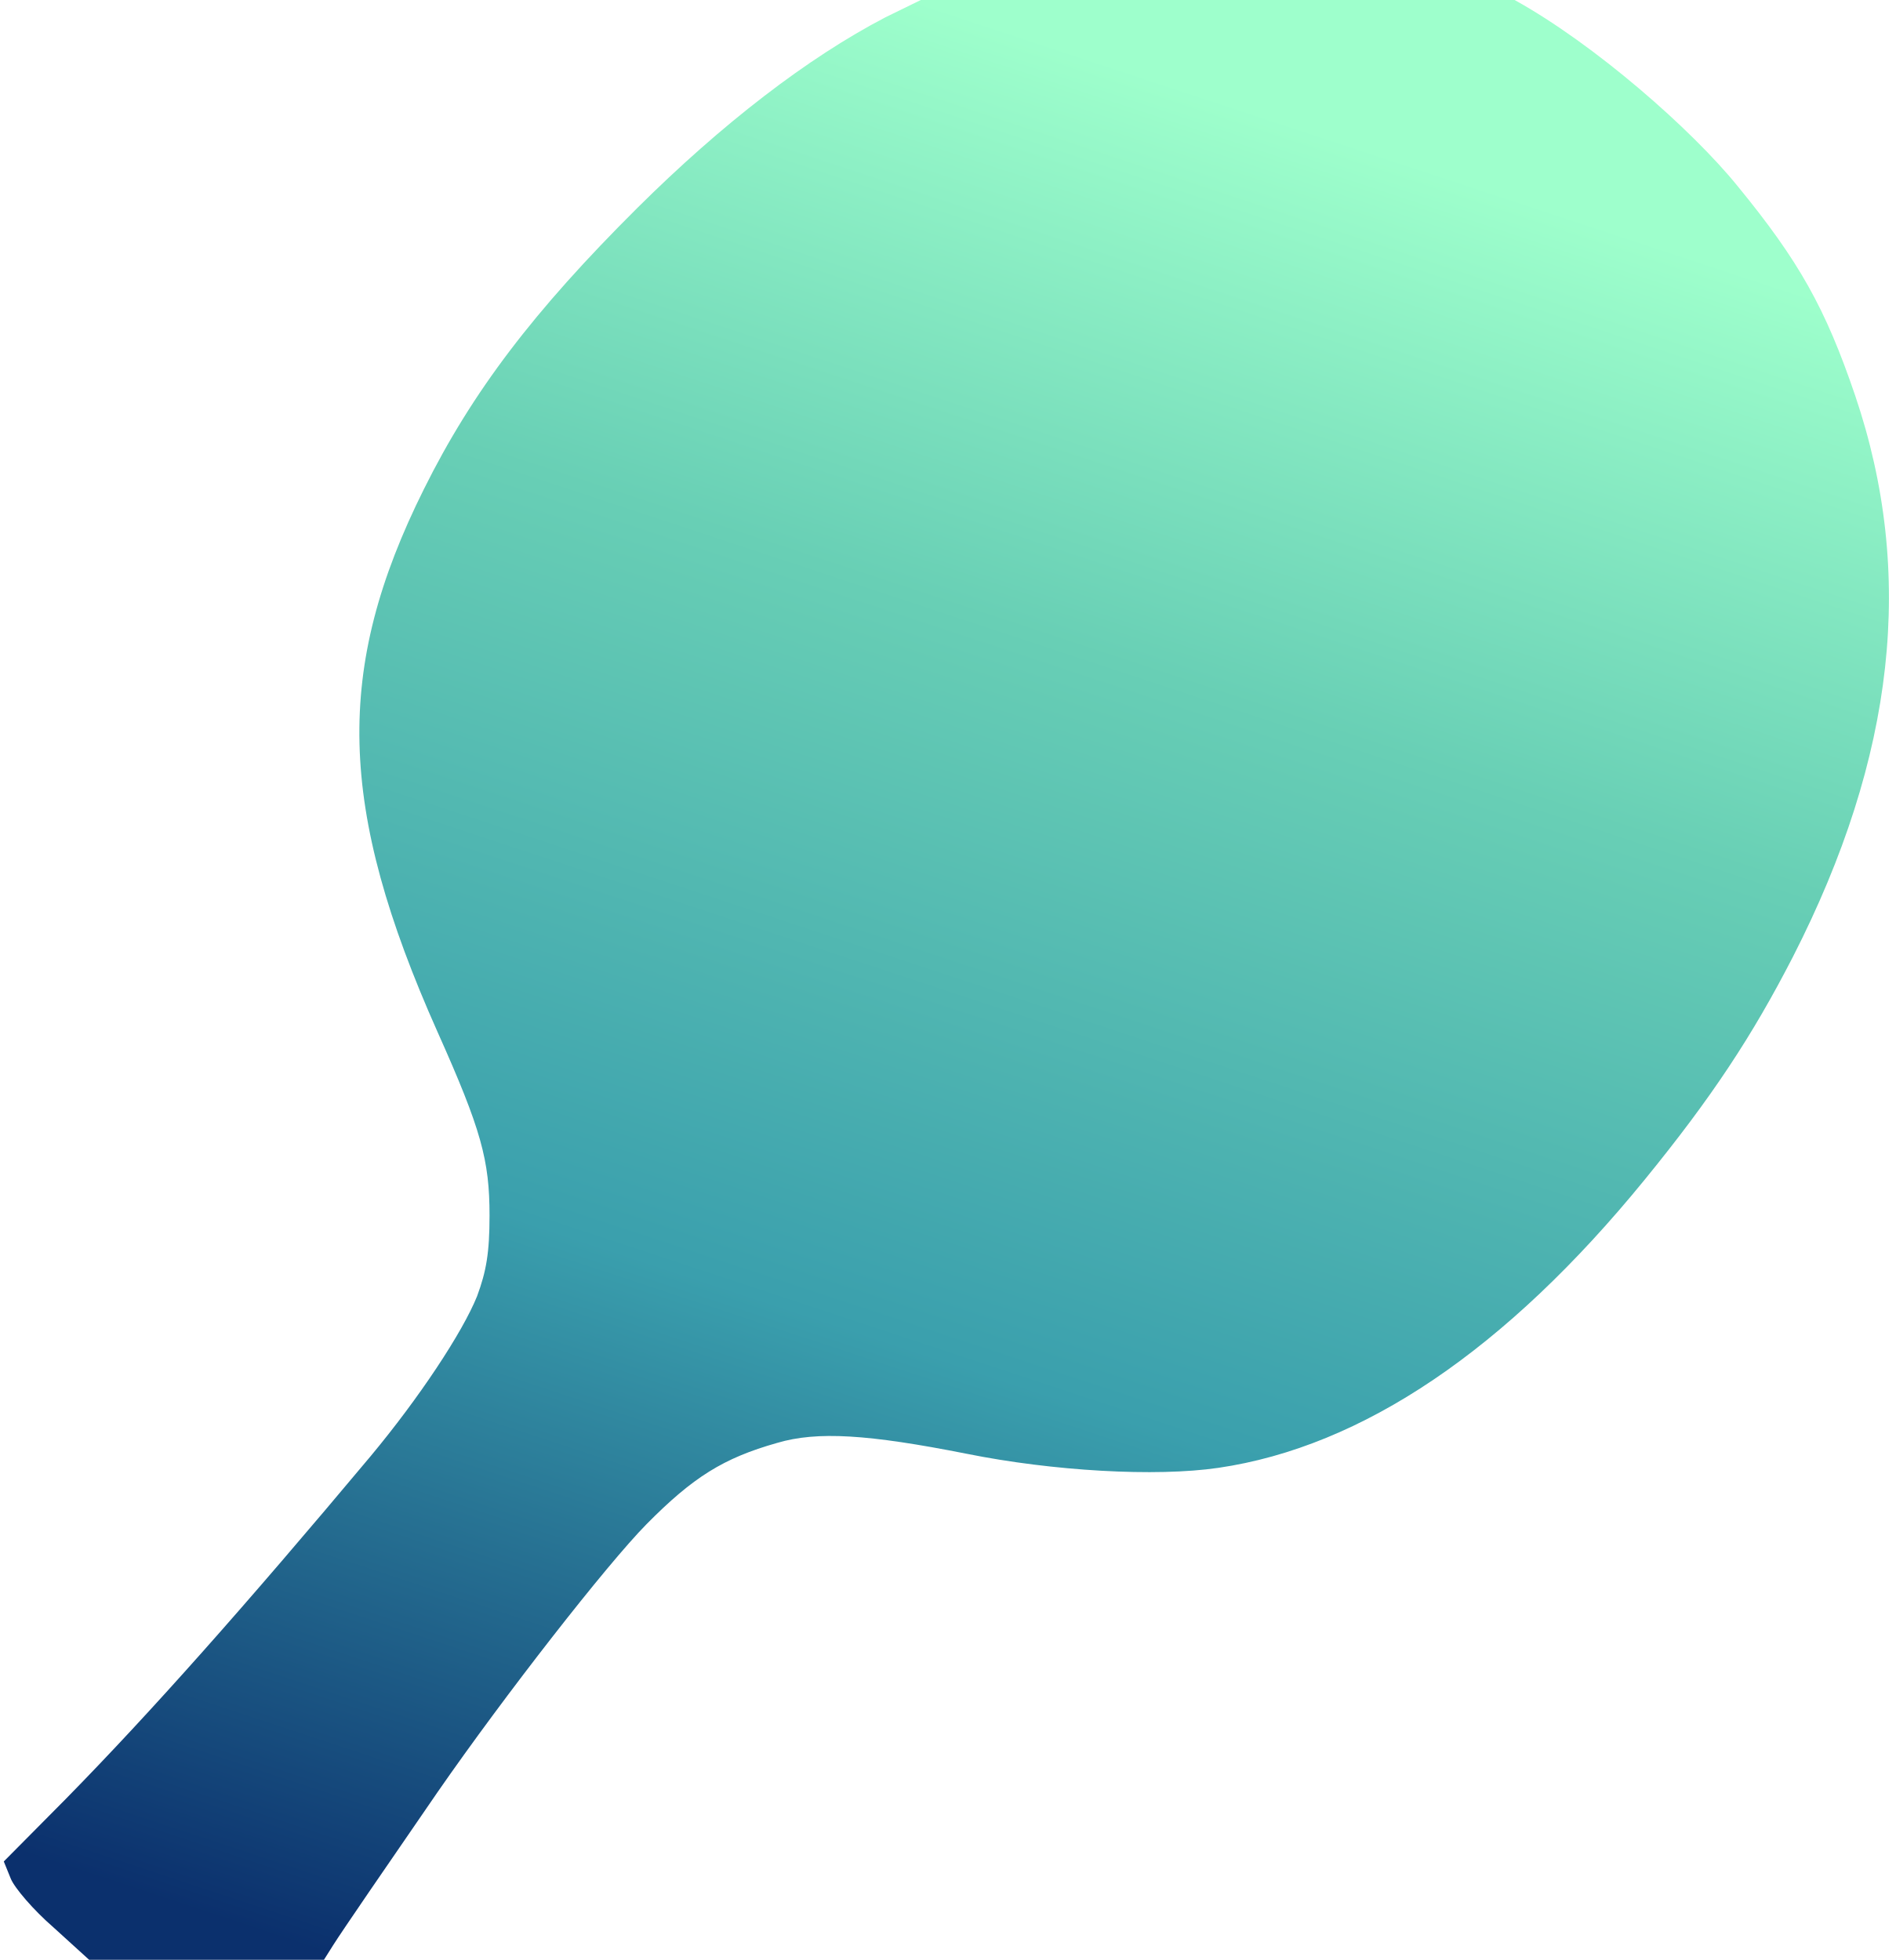
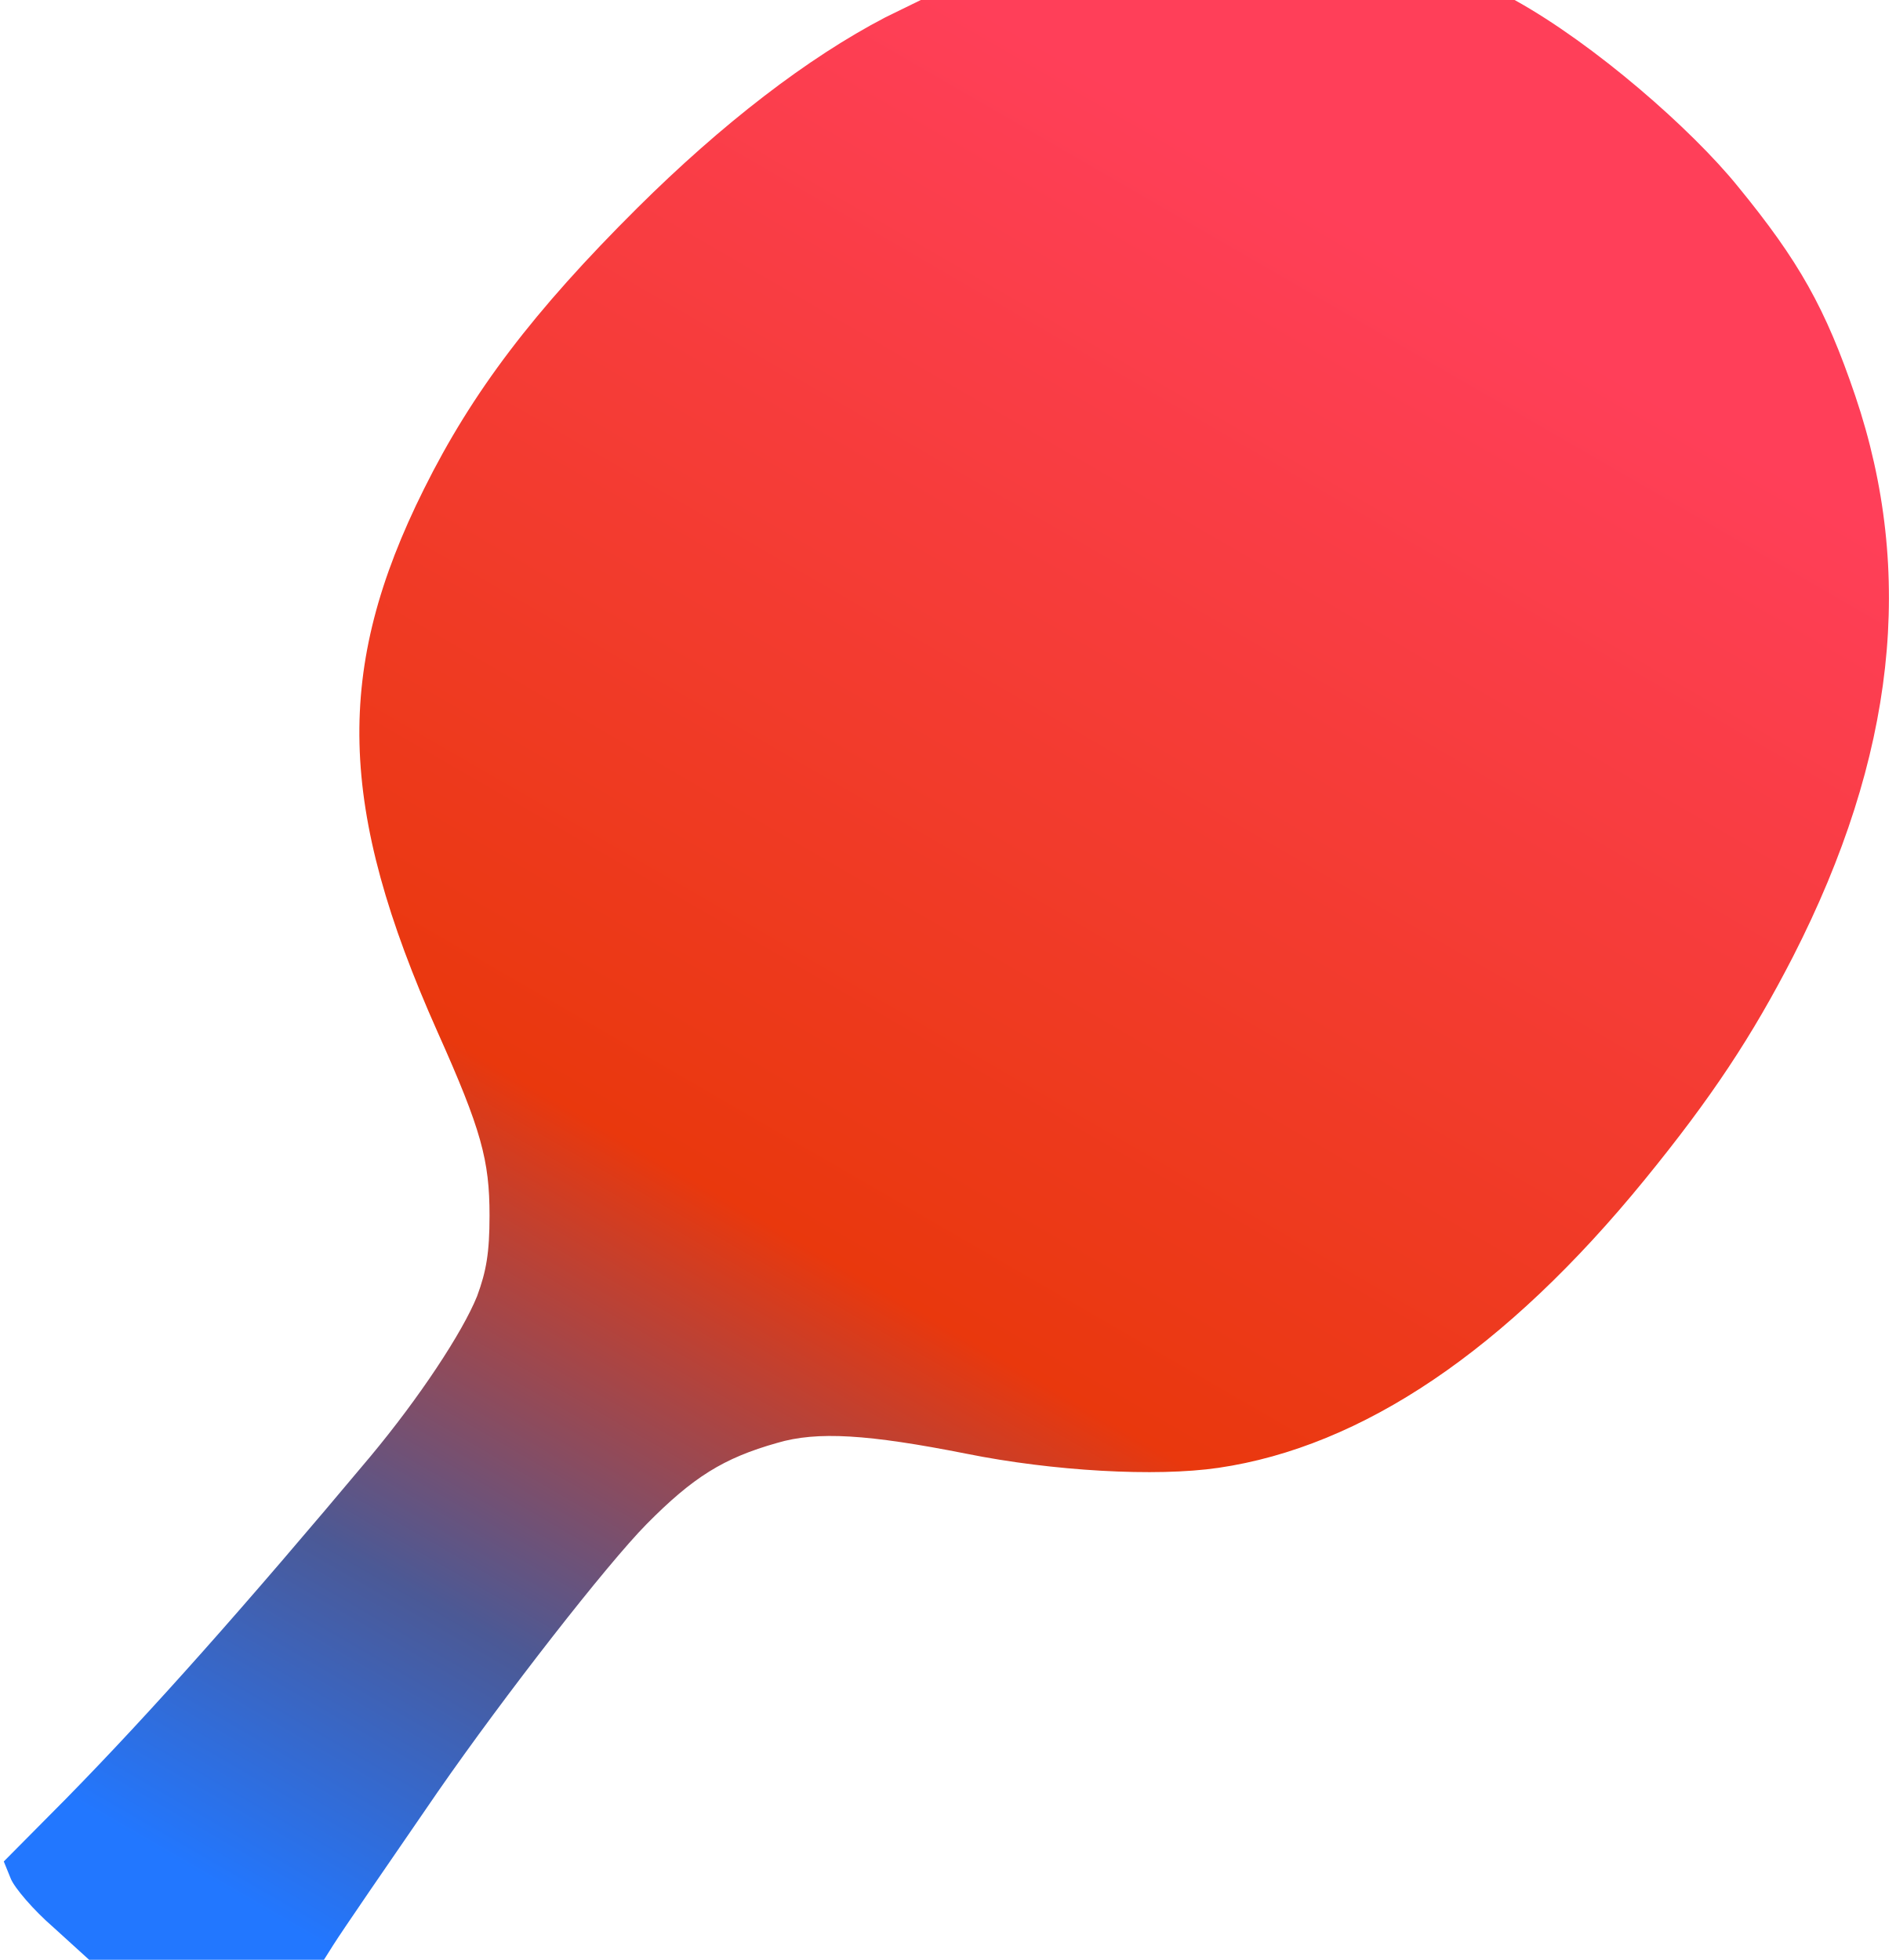
<svg xmlns="http://www.w3.org/2000/svg" xmlns:xlink="http://www.w3.org/1999/xlink" version="1" width="466.667" height="482.667" viewBox="0 0 350 362" id="svg3418">
  <defs id="defs3428">
    <linearGradient id="linearGradient5809">
-       <stop style="stop-color:#0b306d;stop-opacity:1" offset="0" id="stop5811" />
-       <stop id="stop5817" offset="0.372" style="stop-color:#3a9fad;stop-opacity:1" />
-       <stop style="stop-color:#68cfb5;stop-opacity:1;" offset="0.722" id="stop5819" />
-       <stop style="stop-color:#9effcc;stop-opacity:1" offset="1" id="stop5813" />
+       <stop style="stop-color:#2277ff;stop-opacity:1" offset="0" id="stop5811" />
+       <stop id="stop5846" offset="0.175" style="stop-color:#4b5996;stop-opacity:1" />
+       <stop id="stop5844" offset="0.423" style="stop-color:#e9380d;stop-opacity:1" />
+       <stop style="stop-color:#ff3f59;stop-opacity:1" offset="1" id="stop5813" />
    </linearGradient>
-     <linearGradient xlink:href="#linearGradient5809" id="linearGradient5815" x1="72.871" y1="478.841" x2="230.977" y2="1.266" gradientUnits="userSpaceOnUse" />
+     <linearGradient xlink:href="#linearGradient5809" id="linearGradient5815" x1="75.719" y1="477.16" x2="323.525" y2="49.006" gradientUnits="userSpaceOnUse" />
  </defs>
  <path style="fill:url(#linearGradient5815);fill-opacity:1;fill-rule:evenodd;stroke:none;stroke-width:0.818px;stroke-linecap:butt;stroke-linejoin:miter;stroke-opacity:1" d="M 227.062 -0.166 L 218 4.268 C 198.8 14.268 177.734 30.533 156.934 51.199 C 131.334 76.666 116.267 96.534 104.4 120.4 C 82.267 164.8 83.068 198.799 107.734 254.133 C 118.534 278.266 120.533 285.734 120.533 299.334 C 120.533 308.534 119.733 313.068 117.467 319.201 C 113.867 328.135 103.199 344.266 91.199 358.666 C 60.266 395.599 37.068 421.734 16.268 442.934 L 0.934 458.4 L 2.666 462.666 C 3.599 464.933 8.266 470.399 13.199 474.666 L 21.951 482.621 L 79.76 482.621 L 82 479.066 C 84.267 475.466 95.068 459.734 107.734 441.334 C 124.268 417.467 149.466 385.201 159.199 375.334 C 170.666 363.734 178.134 359.067 191.334 355.334 C 201.201 352.401 213.733 353.2 238 358 C 259.2 362.267 284.533 363.733 300 361.467 C 335.467 356.267 370.8 332.4 404.934 290.533 C 421.467 270.267 431.467 255.066 441.467 235.6 C 466.667 186.266 471.601 141.2 456.801 97.467 C 449.467 75.867 442.934 64.267 427.867 45.867 C 416.534 31.867 392.667 10.933 372.934 0 L 372.926 -0.166 L 227.062 -0.166 z " transform="scale(0.7499995,0.7499995)" id="rect3453" />
</svg>
